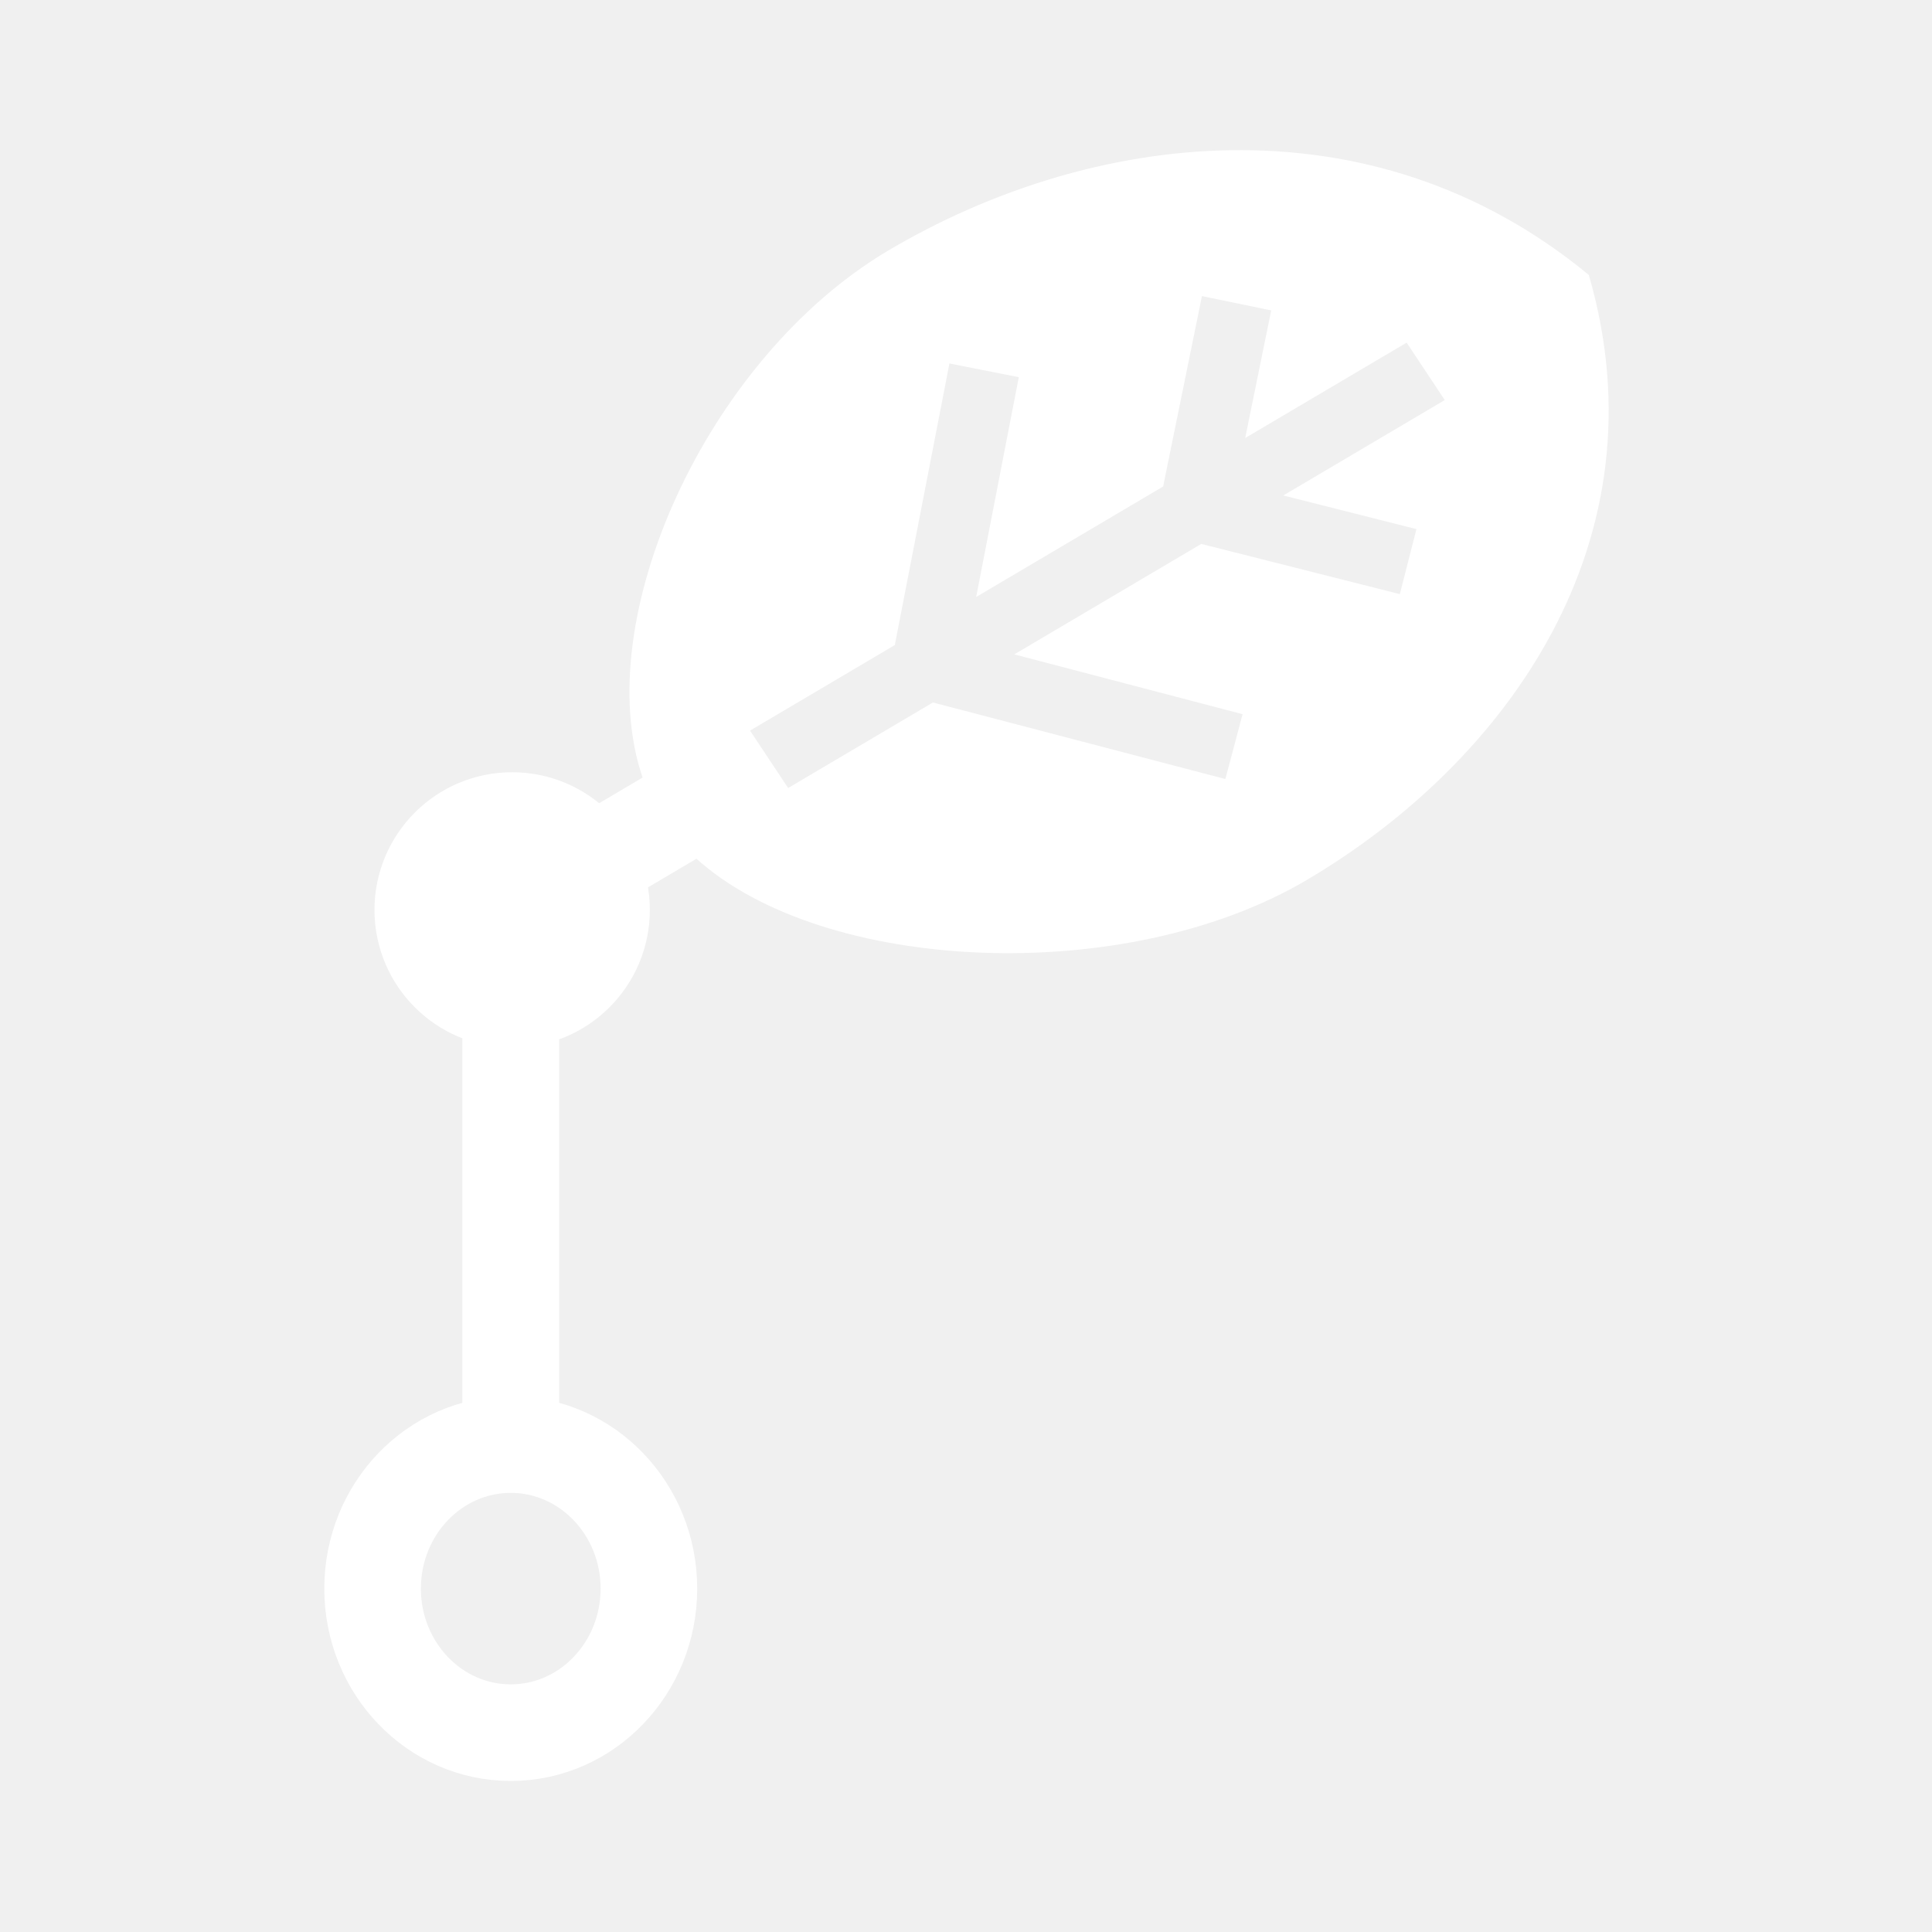
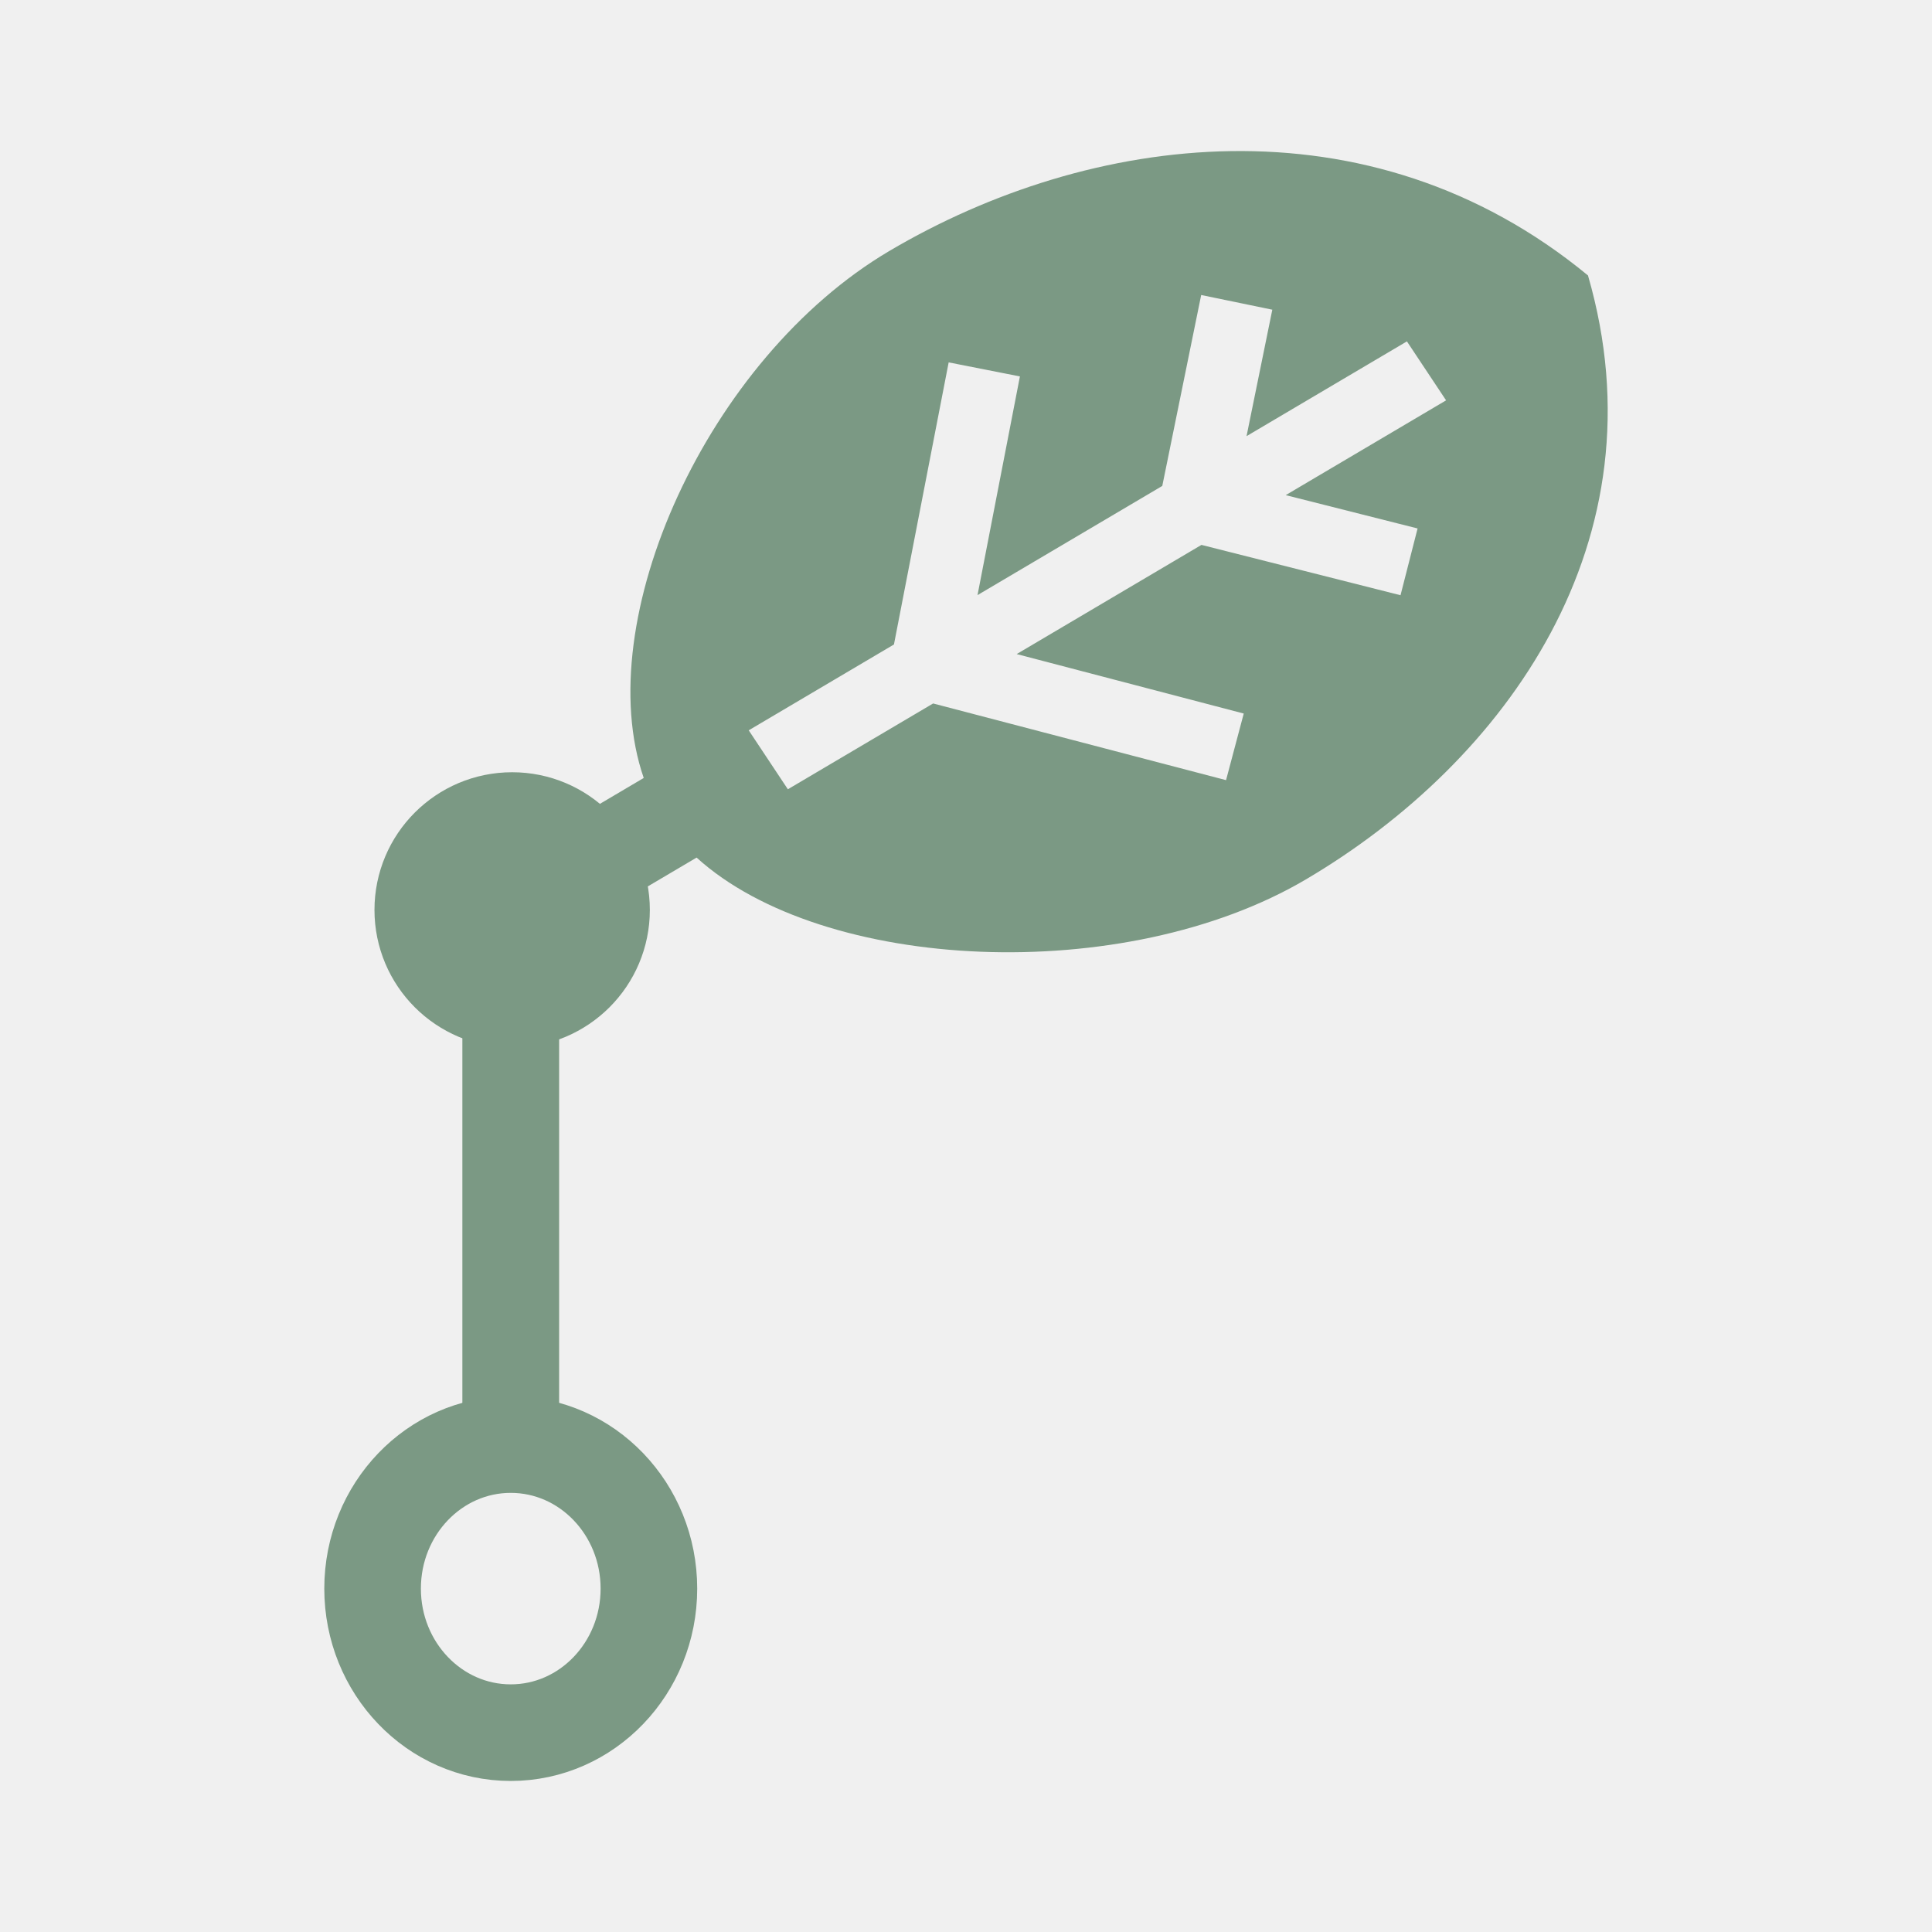
<svg xmlns="http://www.w3.org/2000/svg" width="200mm" height="200mm" viewBox="0 0 200 200" version="1.1" id="svg1" xml:space="preserve">
  <defs id="defs1" />
  <g id="layer1" transform="translate(-170.1006,-58.62886)">
-     <g id="g1" transform="translate(51.85985,-7.602549)" style="fill:none;fill-opacity:1;stroke:#ffffff;stroke-opacity:1">
-       <ellipse style="fill:none;fill-opacity:1;stroke:#ffffff;stroke-width:10;stroke-dasharray:none;stroke-opacity:1" id="path2-36-0" cx="171.113" cy="230.684" rx="14.302" ry="14.911" />
-       <path style="fill:none;fill-opacity:1;fill-rule:evenodd;stroke:#ffffff;stroke-width:10.017;stroke-linecap:butt;stroke-linejoin:miter;stroke-dasharray:none;stroke-opacity:1" d="M 171.113,215.773 V 171.053" id="path21" />
+     <g id="g1" transform="translate(51.85985,-7.602549)" style="fill:none;fill-opacity:1;stroke:#7b9984;stroke-opacity:1">
+       <ellipse style="fill:none;fill-opacity:1;stroke:#7b9984;stroke-width:10;stroke-dasharray:none;stroke-opacity:1" id="path2-36-0" cx="171.113" cy="230.684" rx="14.302" ry="14.911" />
+       <path style="fill:none;fill-opacity:1;fill-rule:evenodd;stroke:#7b9984;stroke-width:10.017;stroke-linecap:butt;stroke-linejoin:miter;stroke-dasharray:none;stroke-opacity:1" d="M 171.113,215.773 V 171.053" id="path21" />
    </g>
-     <g id="leaf-right" transform="matrix(0.192401,0.04413615,-0.04187937,0.1825631,243.474,60.11751)" style="fill:#ffffff;fill-opacity:1;stroke:#ffffff;stroke-opacity:1">
-       <path class="st0" d="M 480.013,31.996 C 346.56,-38.363 208.263,16.902 119.997,105.168 39.606,185.574 10.044,341.339 56.278,419.37 l -56.281,56.281 36.359,36.344 56.281,-56.266 c 78.031,46.219 233.797,16.672 314.188,-63.718 88.281,-88.265 143.547,-226.578 73.188,-360.015 z m -58.328,195.421 -107.656,-2.516 -81.641,81.641 123.031,3.984 -1.234,38.063 -158.719,-5.109 -64.188,64.172 -26.922,-26.922 64.172,-64.188 -5.109,-158.719 38.063,-1.234 3.969,123.031 81.641,-81.641 -2.5,-107.656 38.078,-0.875 1.656,71.297 70.859,-70.859 26.938,26.922 -70.859,70.875 71.313,1.656 z" id="path1" style="fill:#ffffff;fill-opacity:1;stroke:#ffffff;stroke-opacity:1" />
+     <g id="leaf-right" transform="matrix(0.192401,0.04413615,-0.04187937,0.1825631,243.474,60.11751)" style="fill:#7b9984;fill-opacity:1;stroke:none">
+       <path class="st0" d="M 480.013,31.996 C 346.56,-38.363 208.263,16.902 119.997,105.168 39.606,185.574 10.044,341.339 56.278,419.37 l -56.281,56.281 36.359,36.344 56.281,-56.266 c 78.031,46.219 233.797,16.672 314.188,-63.718 88.281,-88.265 143.547,-226.578 73.188,-360.015 z m -58.328,195.421 -107.656,-2.516 -81.641,81.641 123.031,3.984 -1.234,38.063 -158.719,-5.109 -64.188,64.172 -26.922,-26.922 64.172,-64.188 -5.109,-158.719 38.063,-1.234 3.969,123.031 81.641,-81.641 -2.5,-107.656 38.078,-0.875 1.656,71.297 70.859,-70.859 26.938,26.922 -70.859,70.875 71.313,1.656 z" id="path1" style="fill:#7b9984;fill-opacity:1;stroke:none" />
    </g>
-     <ellipse style="fill:#ffffff;fill-opacity:1;stroke:#ffffff;stroke-width:10;stroke-dasharray:none;stroke-opacity:1" id="path33" cx="223.119" cy="152.824" rx="9.253" ry="9.253" />
+     <ellipse style="fill:#7b9984;fill-opacity:1;stroke:#7b9984;stroke-width:10;stroke-dasharray:none;stroke-opacity:1" id="path33" cx="223.119" cy="152.824" rx="9.253" ry="9.253" />
  </g>
  <style type="text/css" id="style1">

	.st0{fill:#000000;}

</style>
</svg>
